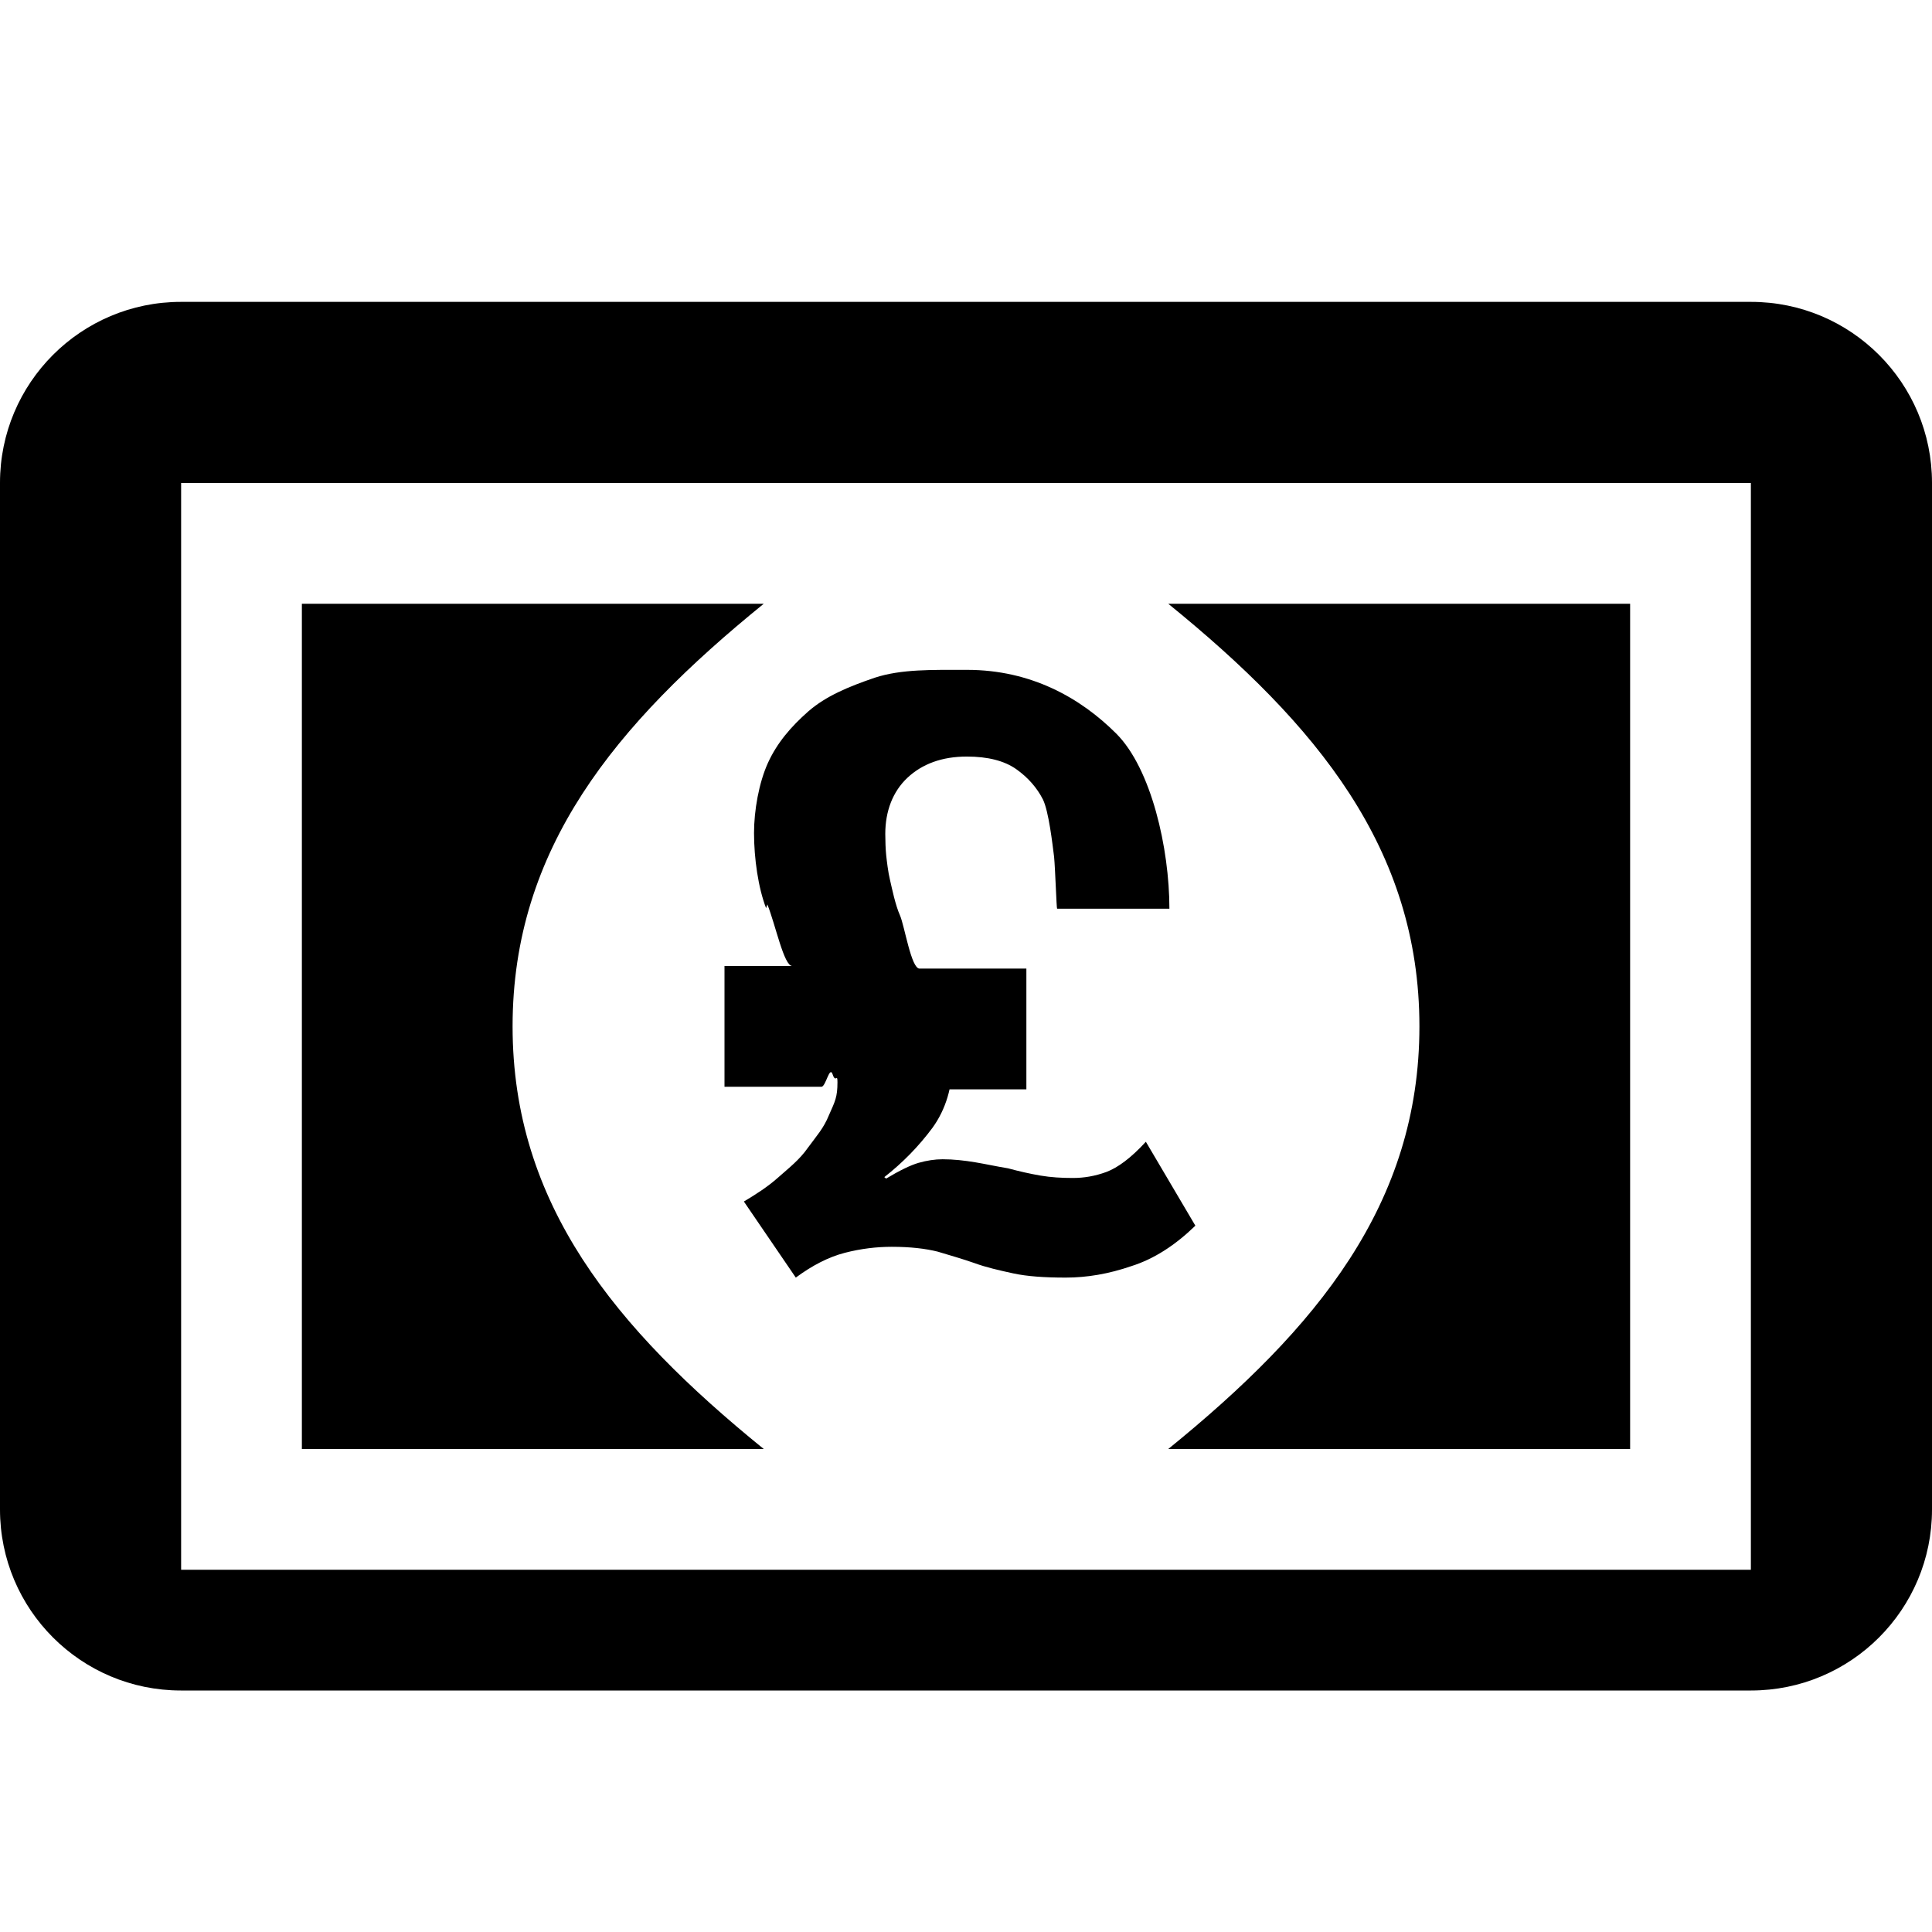
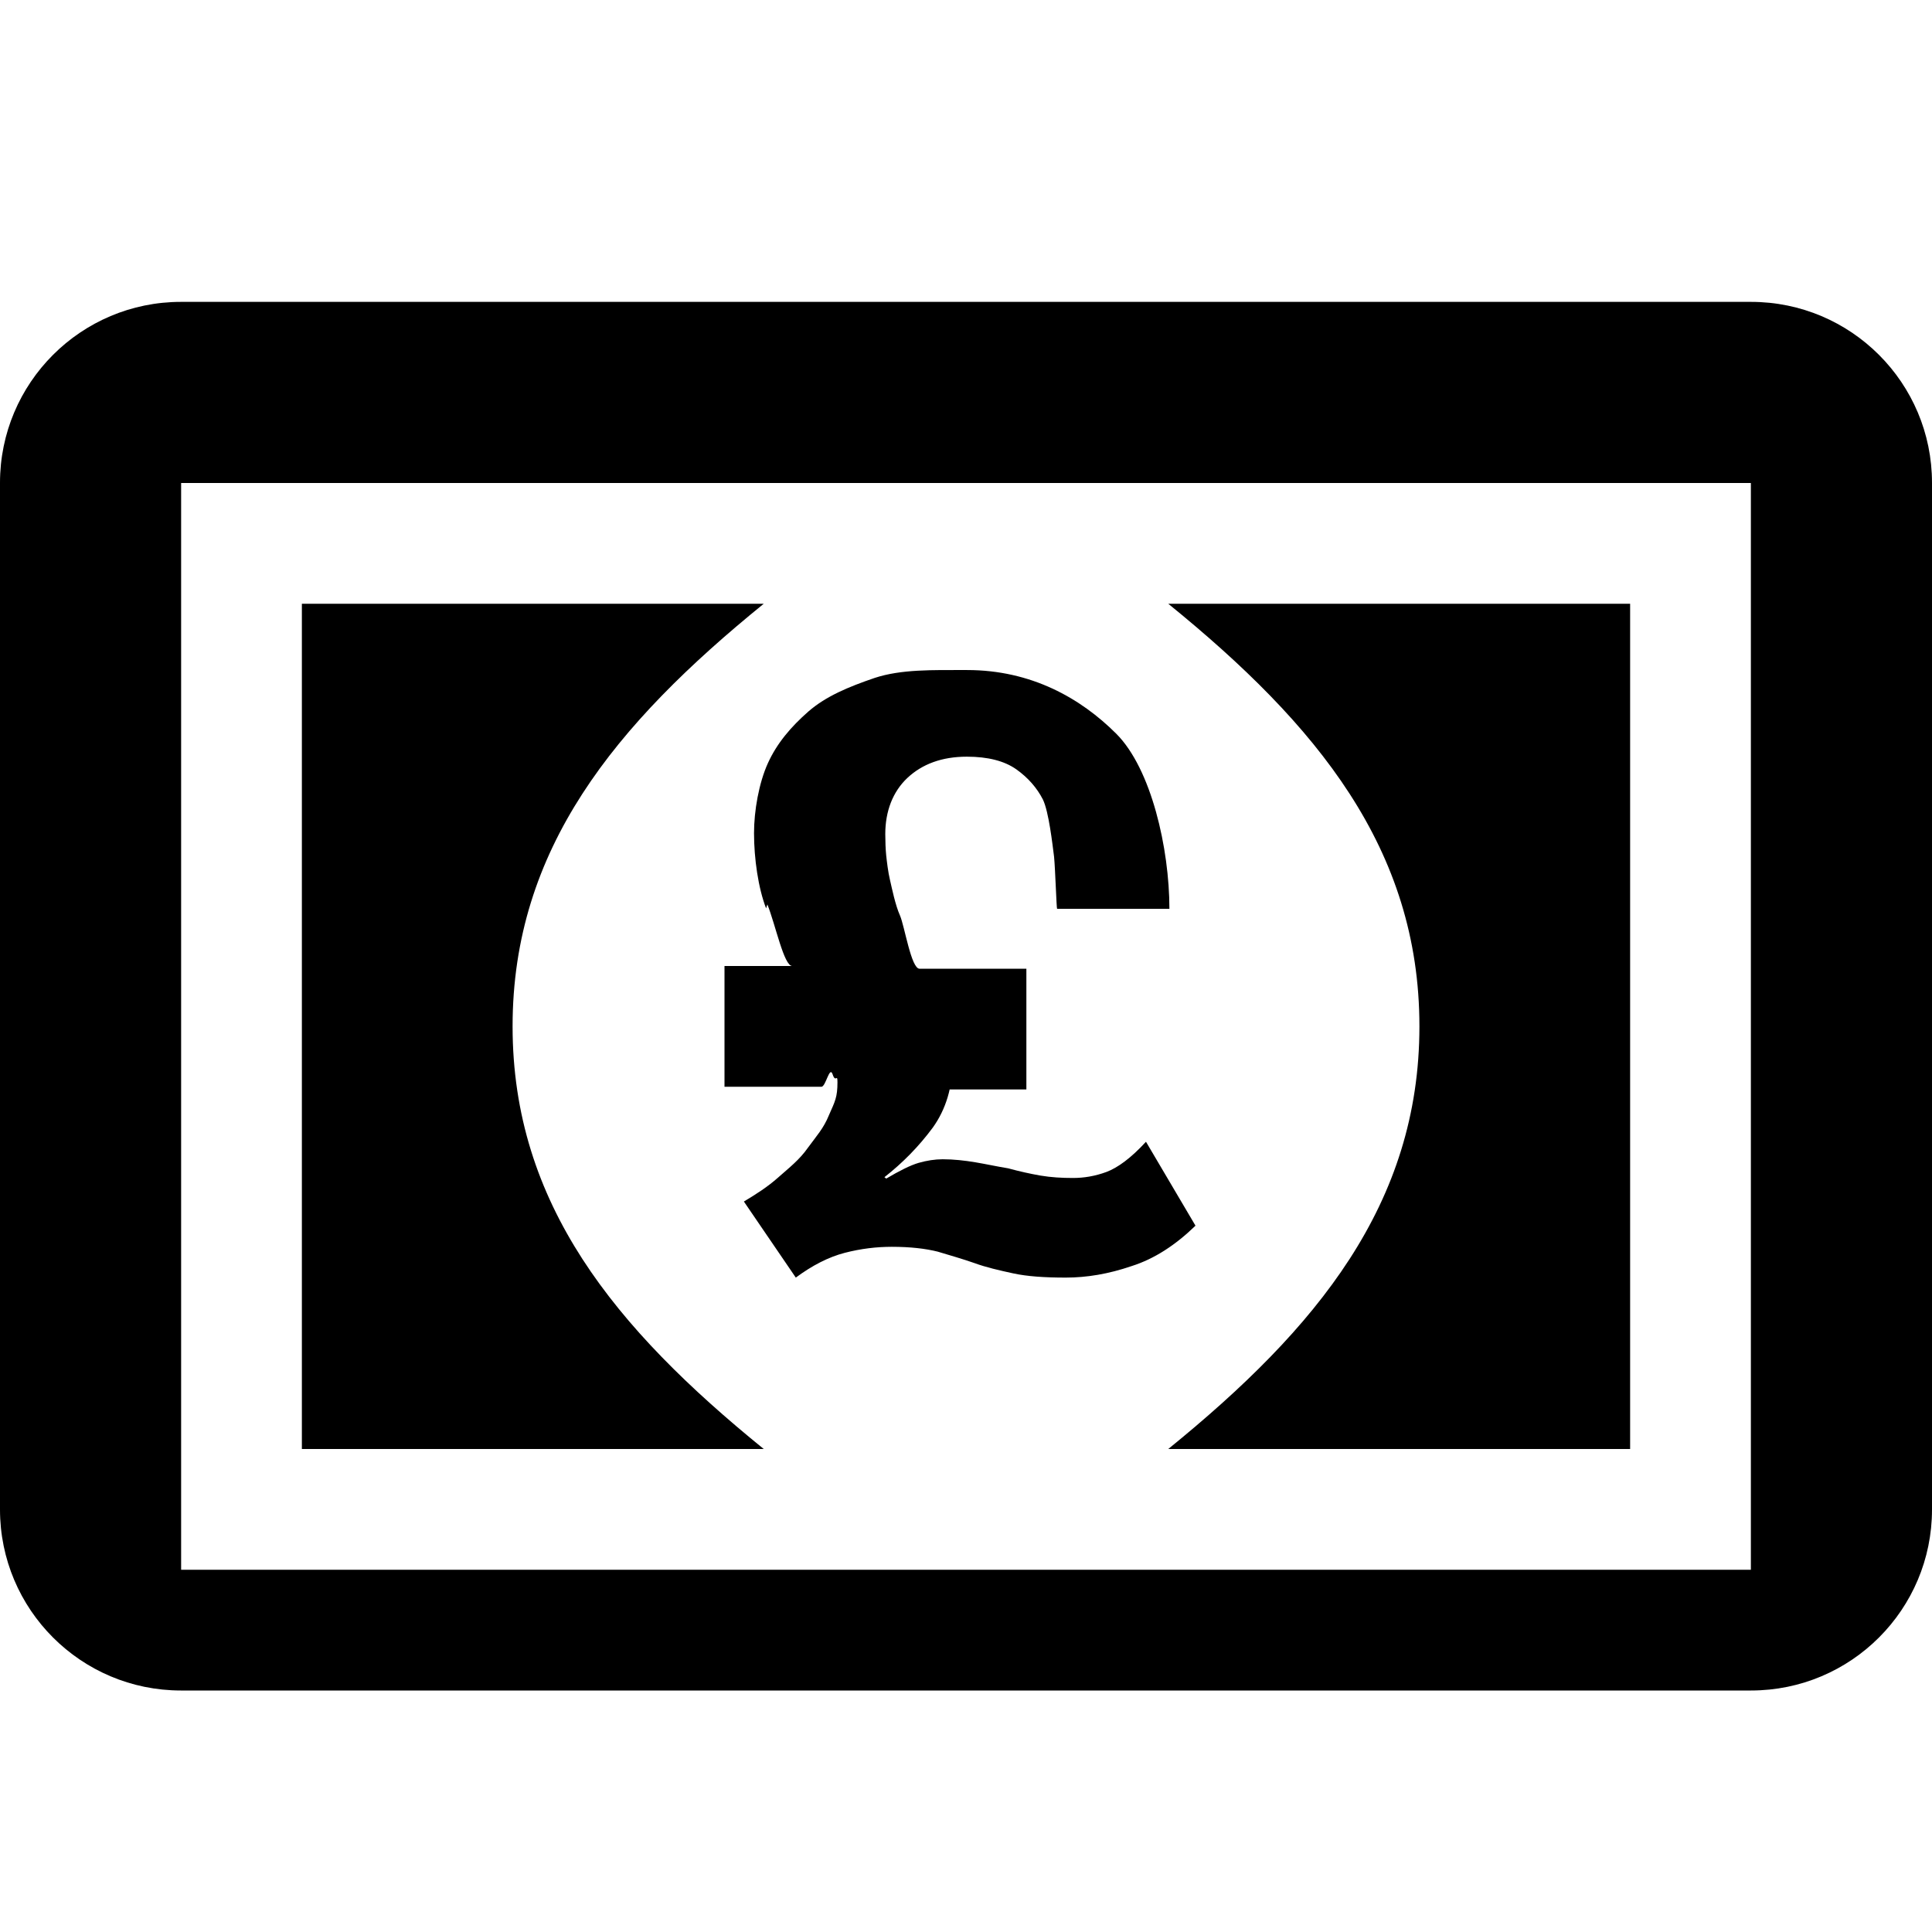
<svg xmlns="http://www.w3.org/2000/svg" viewBox="0 0 32 32">
-   <path d="M32 7.997C32 6.342 30.658 5 29.003 5H2.997C1.342 5 0 6.342 0 7.997v17.005C0 26.658 1.342 28 2.997 28h26.005C30.658 28 32 26.658 32 25.003V7.997zM29 26H3V8h26v18zM8.49 17c0-2.94 1.696-5 4.16-7H5v14h7.65c-2.464-2-4.16-4.06-4.16-7zm15.02 0c0 2.94-1.696 5-4.16 7H27V10h-7.65c2.464 2 4.16 4.06 4.16 7zm-10.8-2.02c.136.34.274 1.02.412 1.02H12v2h1.606c.072 0 .134-.356.185-.205.05.152.08-.025.08.13 0 .248-.04.317-.14.543-.09.224-.21.35-.35.543-.14.2-.31.33-.49.49-.18.16-.37.28-.57.4l.86 1.26c.27-.2.54-.34.81-.41.27-.07.53-.1.78-.1.31 0 .56.03.76.08.2.06.41.12.61.19.19.07.41.12.64.17.23.05.52.07.87.07s.71-.06 1.088-.19c.38-.12.73-.35 1.06-.67l-.82-1.39c-.247.27-.467.43-.653.5-.19.07-.374.1-.555.1-.186 0-.363-.01-.54-.04-.173-.03-.35-.07-.535-.12-.185-.03-.364-.07-.544-.1-.18-.03-.36-.05-.54-.05-.126 0-.26.02-.4.06-.136.04-.315.128-.535.26l-.03-.024c.306-.24.57-.51.8-.82.22-.306.33-.676.33-1.106 0-.156-.006.36-.02.224-.014-.142-.045.248-.09.248H17v-2h-1.77c-.138 0-.247-.705-.323-.88-.078-.174-.134-.453-.165-.585-.033-.135-.053-.314-.064-.414-.01-.1-.015-.234-.015-.35 0-.38.124-.702.365-.93.245-.23.572-.353.986-.353.348 0 .622.07.82.21.197.14.343.31.44.5.097.198.158.74.185.95.02.208.04.86.05.86h1.86c0-1-.3-2.32-.88-2.9-.59-.59-1.41-1.056-2.47-1.056-.58 0-1.09-.014-1.53.13-.44.15-.81.305-1.1.557-.29.255-.52.525-.67.855-.15.33-.23.79-.23 1.16 0 .42.07.91.2 1.245z" />
+   <path d="M32 7.997C32 6.342 30.658 5 29.003 5H2.997C1.342 5 0 6.342 0 7.997v17.005C0 26.658 1.342 28 2.997 28h26.005C30.658 28 32 26.658 32 25.003V7.997zM29 26H3V8h26v18zM8.49 17c0-2.94 1.696-5 4.16-7H5v14h7.65c-2.464-2-4.16-4.06-4.16-7zm15.02 0c0 2.94-1.696 5-4.16 7H27V10h-7.65c2.464 2 4.16 4.06 4.16 7zm-10.8-2.02c.136.34.274 1.02.412 1.02H12v2h1.606c.072 0 .134-.356.185-.205.05.152.08-.025.08.13 0 .248-.04.317-.14.543-.09.224-.21.35-.35.543-.14.2-.31.33-.49.49-.18.16-.37.28-.57.4l.86 1.26c.27-.2.54-.34.81-.41.27-.07.53-.1.78-.1.31 0 .56.03.76.08.2.06.41.12.61.19.19.07.41.12.64.17.23.05.52.07.87.07s.71-.06 1.09-.19c.38-.12.73-.35 1.06-.67l-.82-1.39c-.248.27-.468.43-.654.5-.19.07-.374.1-.555.1-.185 0-.362-.01-.54-.04-.172-.03-.35-.07-.534-.12-.185-.03-.364-.07-.544-.1-.18-.03-.36-.05-.54-.05-.126 0-.26.02-.4.06-.136.04-.315.13-.535.26l-.03-.023c.306-.24.57-.51.8-.82.22-.306.33-.676.33-1.106 0-.155-.006.36-.02.225-.014-.142-.045.248-.09.248H17v-2h-1.77c-.138 0-.247-.705-.323-.88-.078-.174-.134-.453-.165-.585-.033-.135-.053-.314-.064-.414-.01-.1-.015-.234-.015-.35 0-.38.124-.702.365-.93.245-.23.572-.353.986-.353.348 0 .622.07.82.21.197.14.343.31.44.5.097.2.158.74.185.95.02.21.04.86.05.86h1.86c0-1-.3-2.32-.88-2.9-.59-.59-1.41-1.055-2.47-1.055-.58 0-1.09-.014-1.53.13-.44.15-.81.305-1.1.557-.29.255-.52.525-.67.855-.15.33-.23.79-.23 1.16 0 .42.07.91.2 1.245z" />
</svg>
